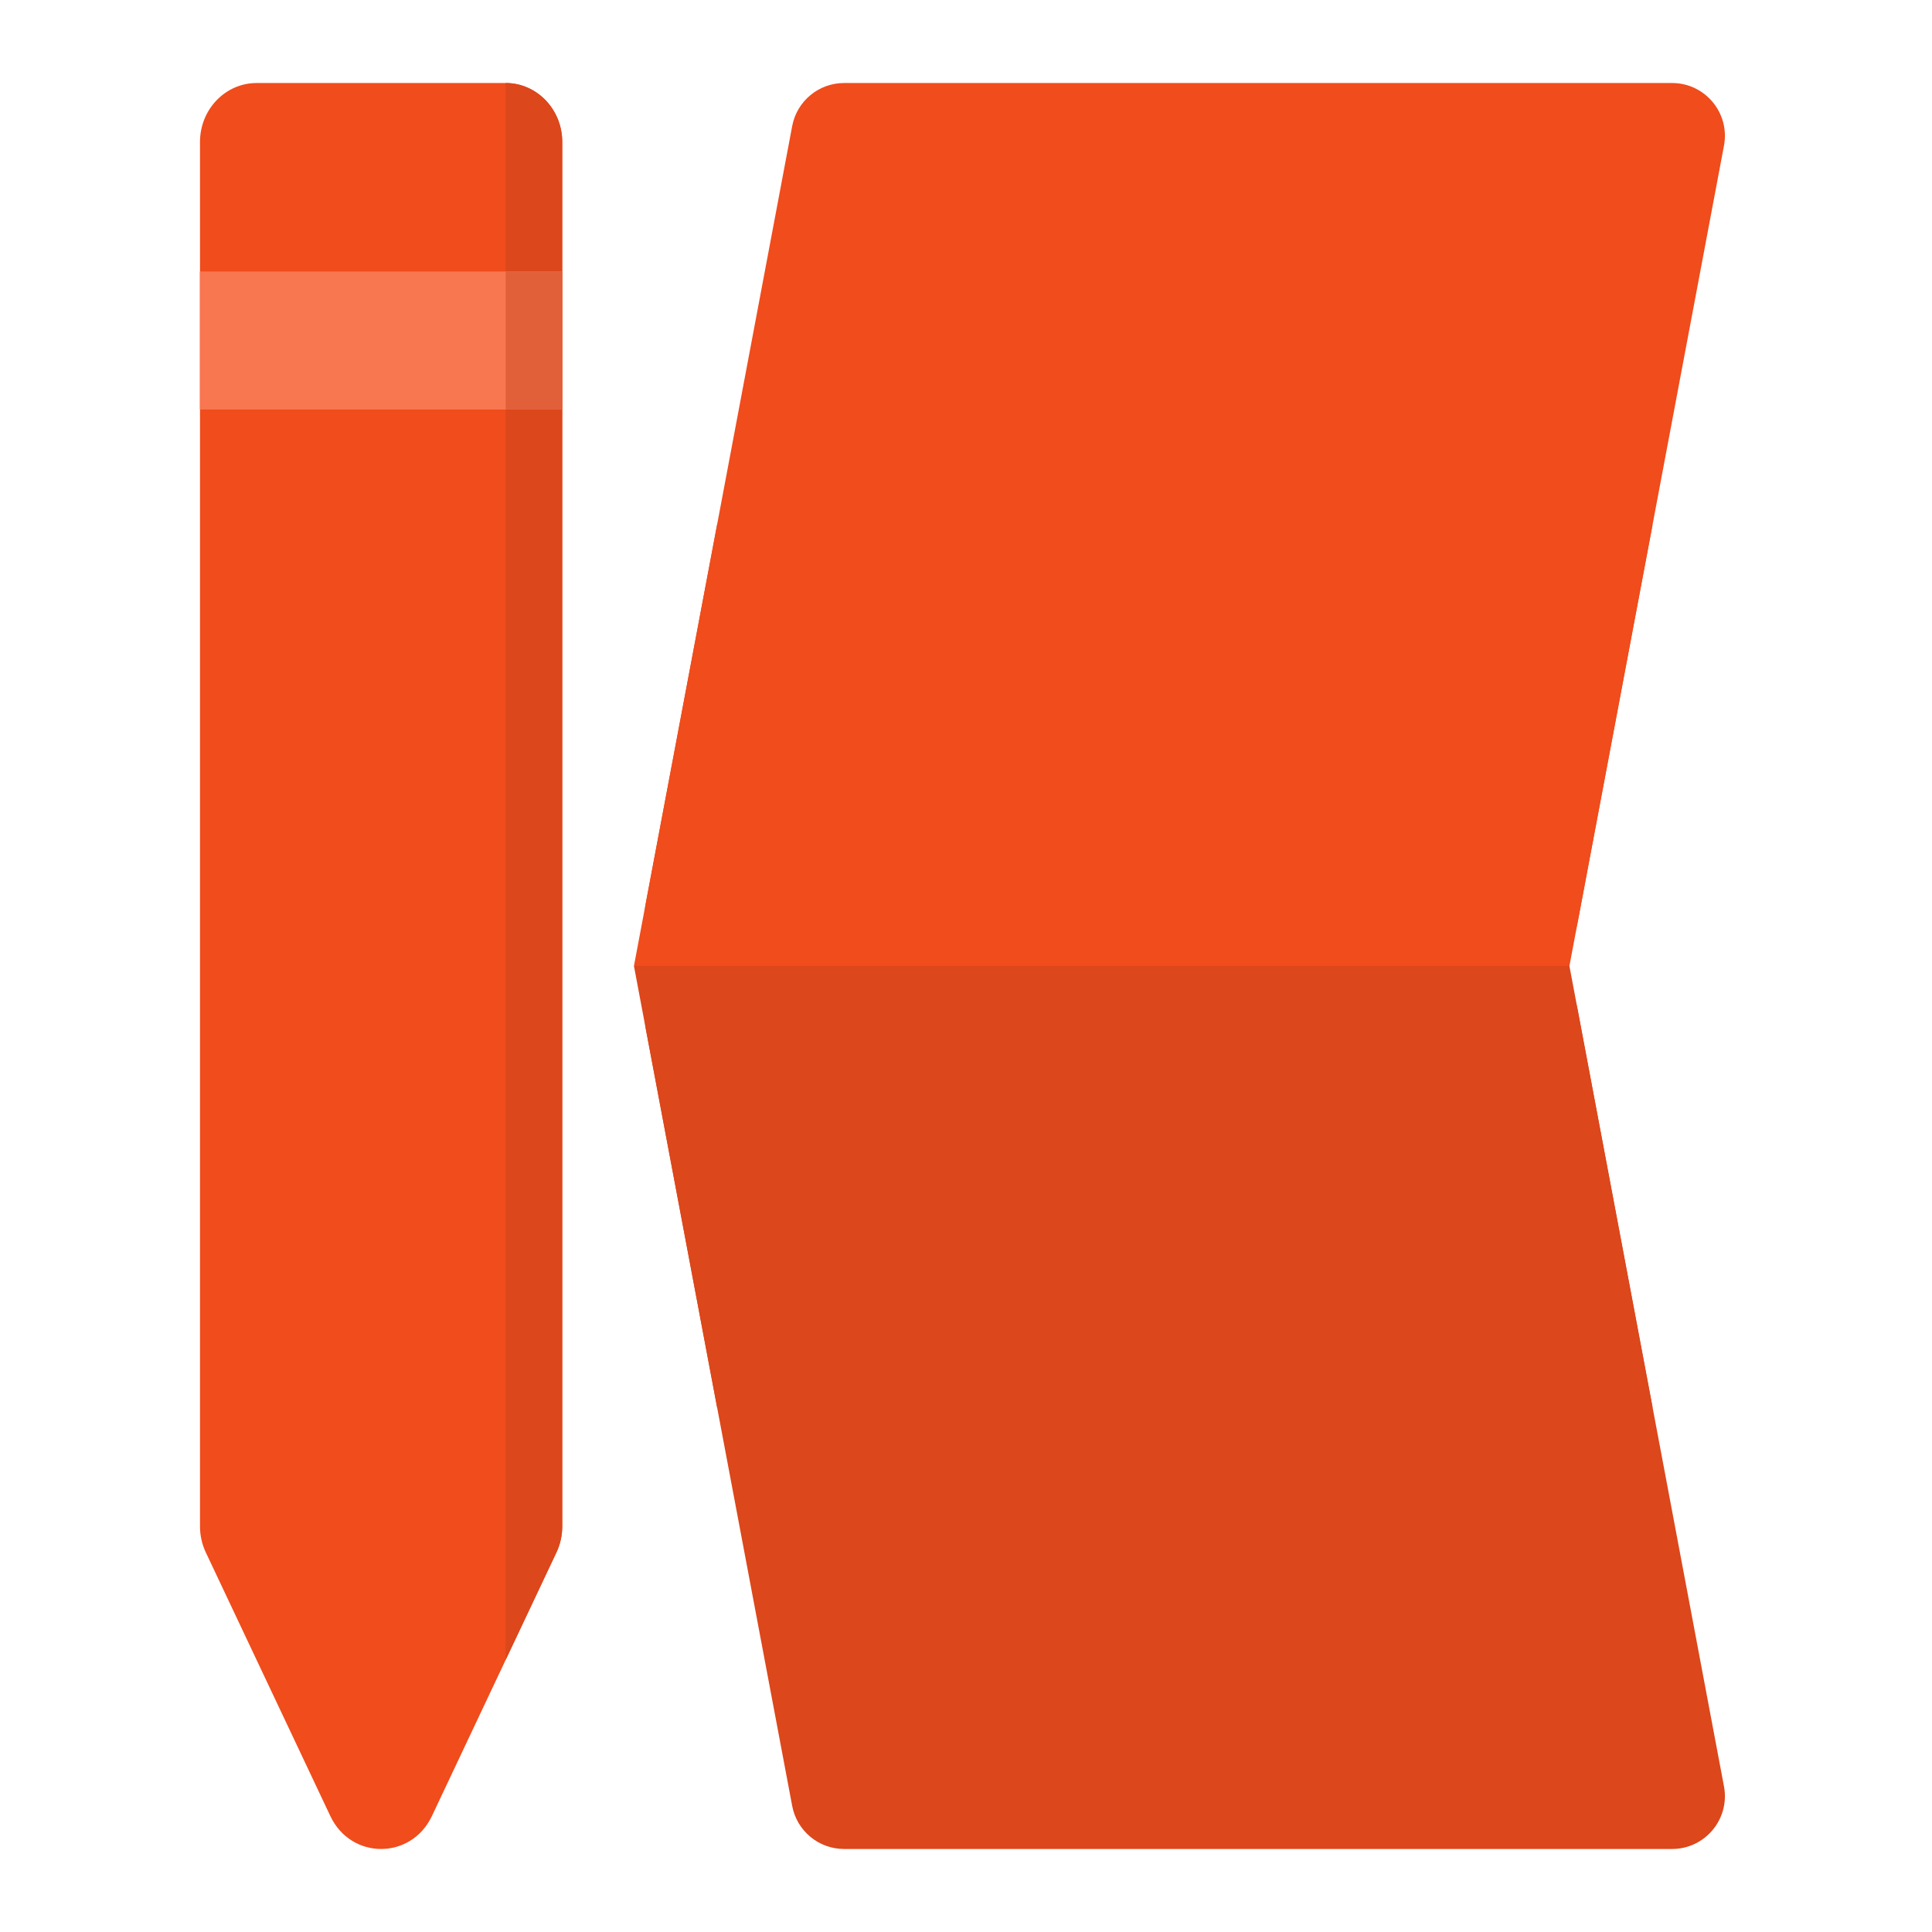
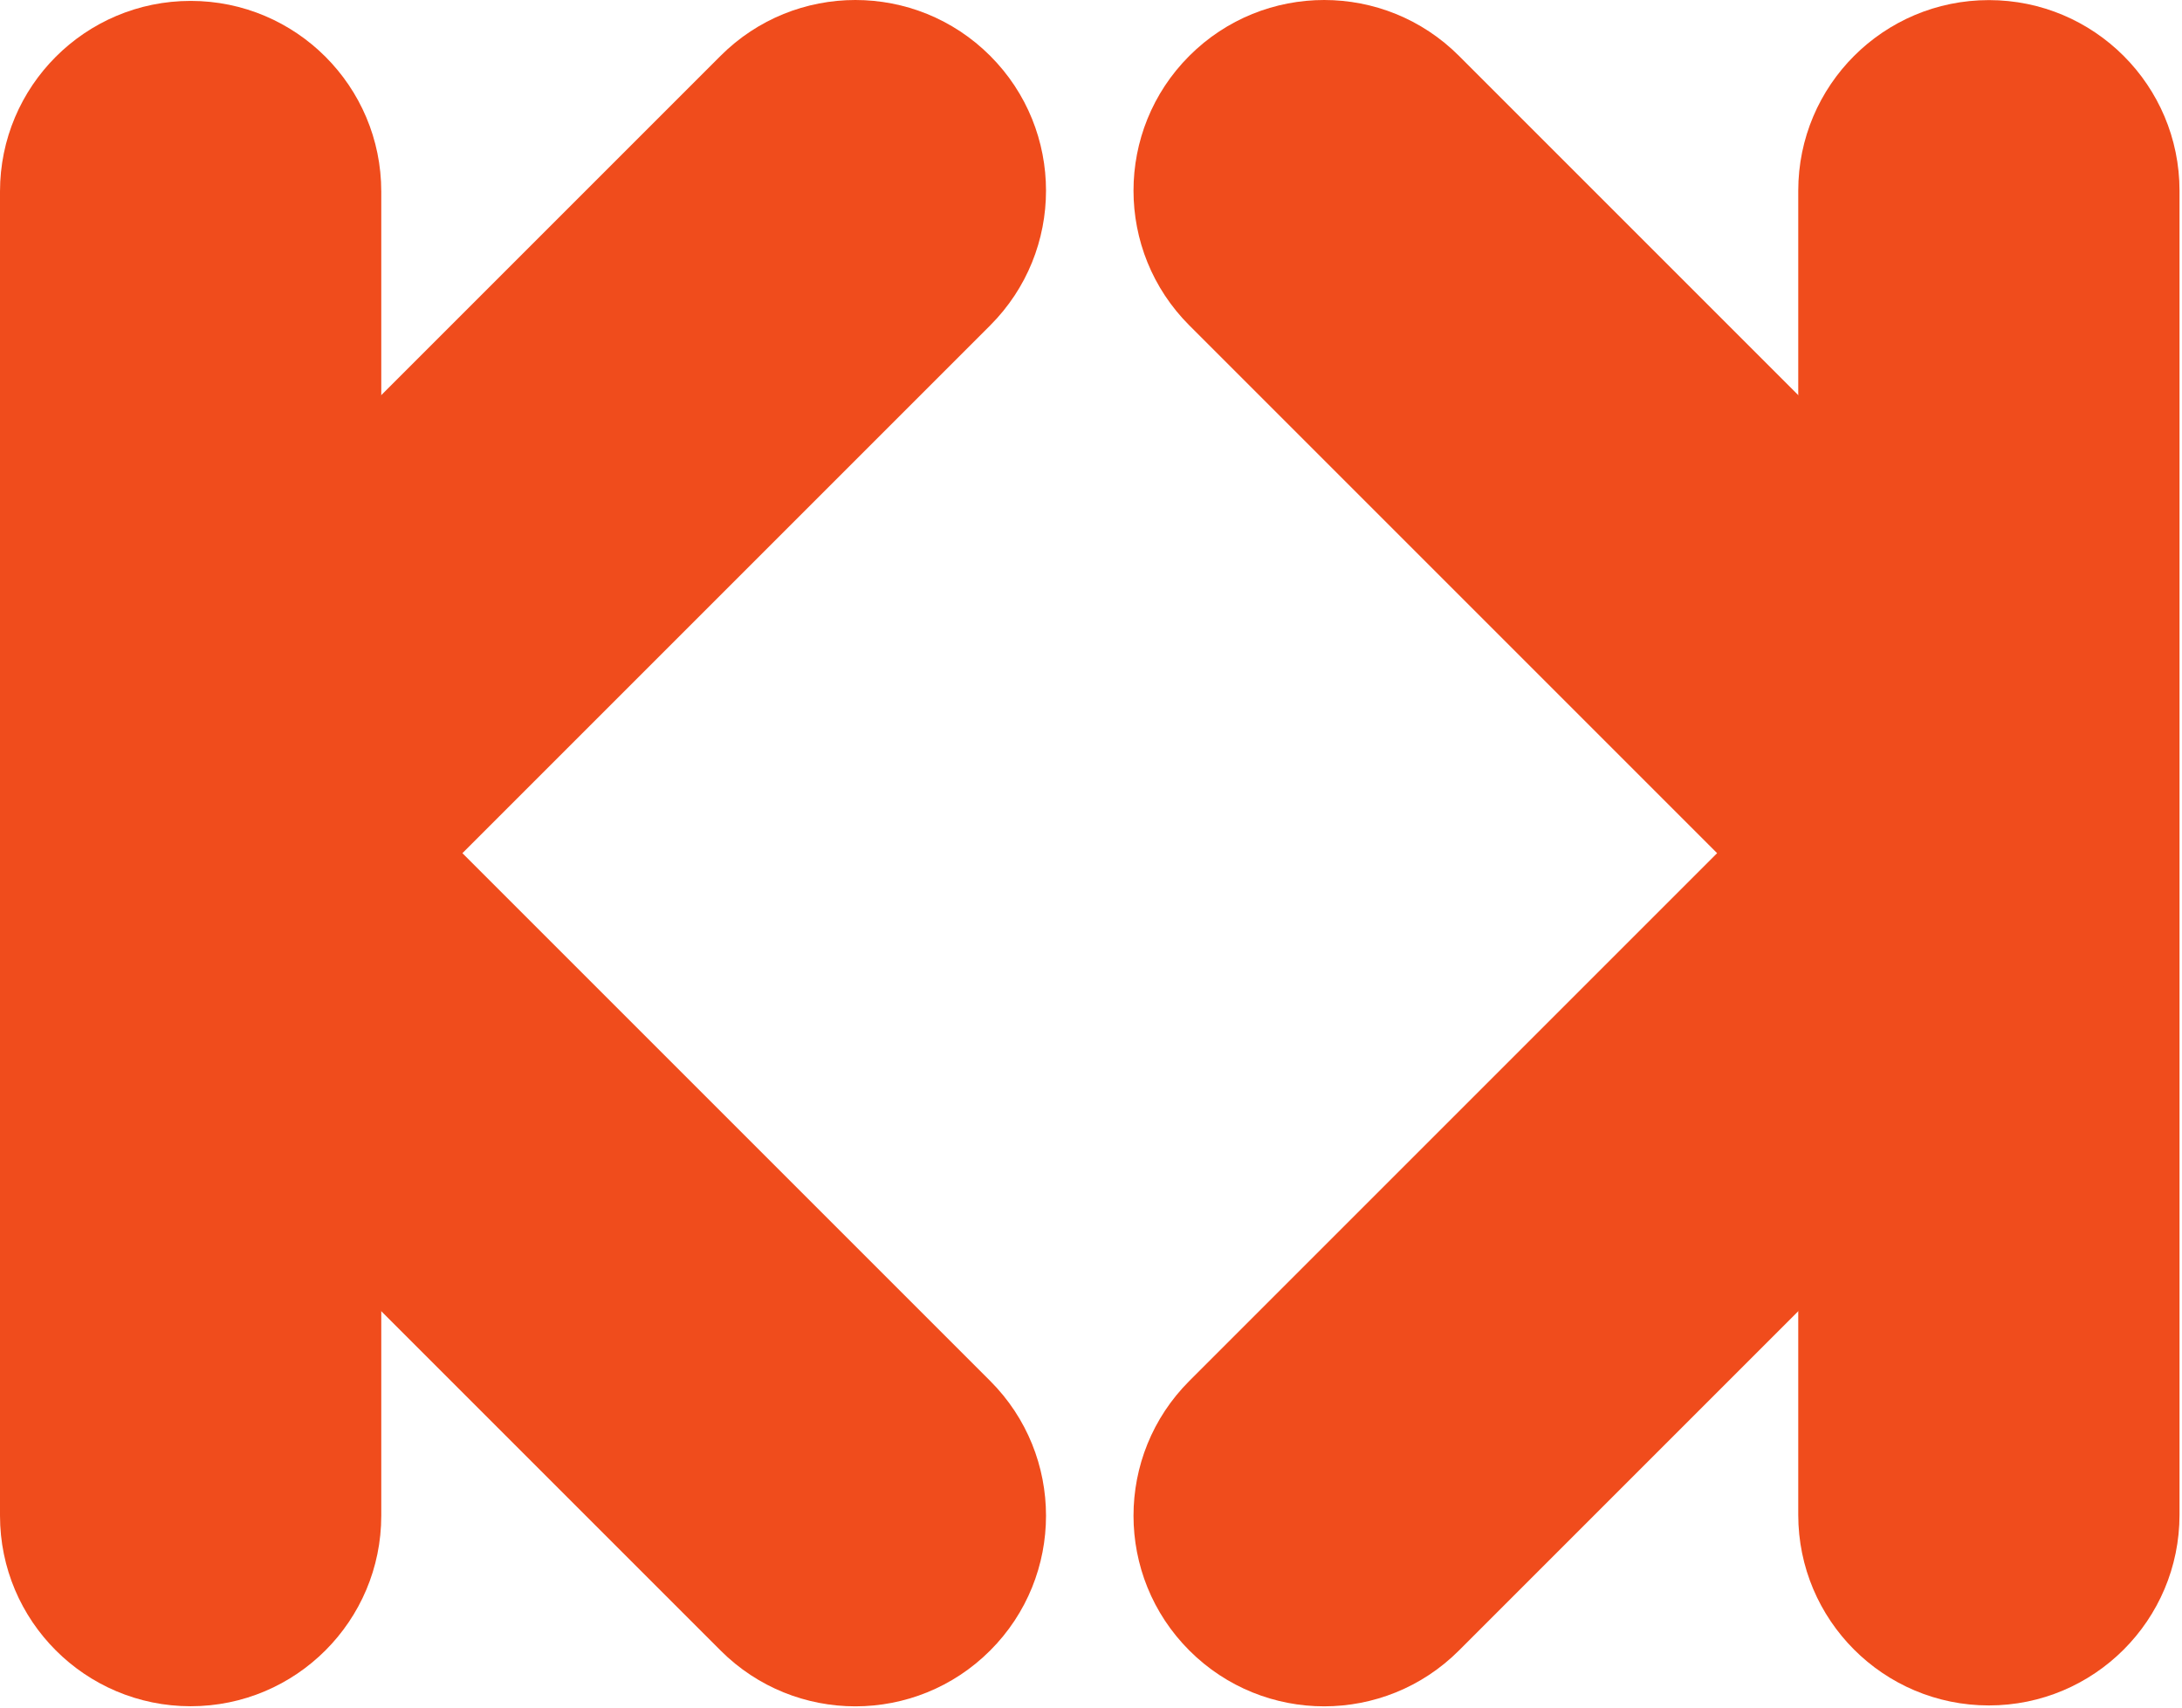
- <svg xmlns="http://www.w3.org/2000/svg" width="512" height="512" viewBox="0 0 512 512" fill="none">
-   <path d="M418.062 267.408C416.815 260.792 411.036 256 404.304 256H184.884C176.113 256 169.502 263.973 171.126 272.592L209.938 478.592C211.185 485.208 216.964 490 223.696 490H443.116C451.887 490 458.498 482.027 456.874 473.408L418.062 267.408Z" fill="#DC471B" />
-   <path d="M418.062 244.592C416.815 251.208 411.036 256 404.304 256H184.884C176.113 256 169.502 248.027 171.126 239.408L209.938 33.408C211.185 26.792 216.964 22 223.696 22H443.116C451.887 22 458.498 29.973 456.874 38.592L418.062 244.592Z" fill="#F04C1C" />
-   <path fill-rule="evenodd" clip-rule="evenodd" d="M168.001 256H415.913L437.957 373H190.045L168.001 256Z" fill="#DC471B" />
-   <path fill-rule="evenodd" clip-rule="evenodd" d="M168.001 256H415.913L437.957 139H190.045L168.001 256Z" fill="#F04C1C" />
-   <path d="M68 22H134C142.284 22 149 28.999 149 37.633V404.505C149 406.899 148.472 409.262 147.458 411.41L134 439.9L114.458 481.272C108.96 492.909 93.04 492.909 87.542 481.272L54.542 411.41C53.528 409.262 53 406.899 53 404.505V37.633C53 28.999 59.716 22 68 22Z" fill="#F04C1C" />
-   <path d="M149 404.505V37.633C149 28.999 142.284 22 134 22V439.9L147.458 411.41C148.472 409.262 149 406.899 149 404.505Z" fill="#DC471B" />
-   <path fill-rule="evenodd" clip-rule="evenodd" d="M149 72H53V108.5H149V72Z" fill="#F87751" />
-   <path d="M149 72H53V108.5H149V72Z" fill="#F87751" />
-   <path d="M134 108.5H149V72H134V108.5Z" fill="#E15F39" />
+ <svg xmlns="http://www.w3.org/2000/svg" width="847" height="663" viewBox="0 0 847 663" fill="none">
+   <rect y="0.349" width="148" height="662" rx="74" fill="#F04C1C" />
+   <path d="M384.363 536.061C413.262 564.96 413.262 611.814 384.363 640.713C355.464 669.612 308.61 669.612 279.711 640.713L74.843 435.845L22.325 383.326C-6.574 354.427 -6.574 307.573 22.325 278.674C51.223 249.775 98.077 249.775 126.976 278.674L384.363 536.061Z" fill="#F04C1C" />
+   <path d="M384.363 126.326L126.976 383.713C98.143 412.546 98.078 459.253 126.78 488.167L22.325 383.326C7.898 368.9 0.674 349.998 0.651 331.089C0.726 312.25 7.951 293.435 22.325 279.061L279.711 21.674C308.61 -7.225 355.464 -7.225 384.363 21.674C413.262 50.573 413.262 97.427 384.363 126.326Z" fill="#F04C1C" />
+   <rect x="846.037" y="662.038" width="148" height="662" rx="74" transform="rotate(-180 846.037 662.038)" fill="#F04C1C" />
+   <path d="M461.674 126.326C432.775 97.427 432.775 50.573 461.674 21.674C490.573 -7.225 537.427 -7.225 566.326 21.674L771.194 226.542L823.713 279.061C852.611 307.96 852.611 354.814 823.713 383.713C794.814 412.611 747.96 412.611 719.061 383.713L461.674 126.326Z" fill="#F04C1C" />
+   <path d="M461.674 536.061L719.061 278.674C747.894 249.841 747.959 203.134 719.257 174.22L823.712 279.06C838.139 293.487 845.364 312.389 845.386 331.297C845.311 350.136 838.086 368.952 823.713 383.326L566.326 640.713C537.427 669.611 490.573 669.611 461.674 640.713C432.775 611.814 432.775 564.96 461.674 536.061Z" fill="#F04C1C" />
</svg>
